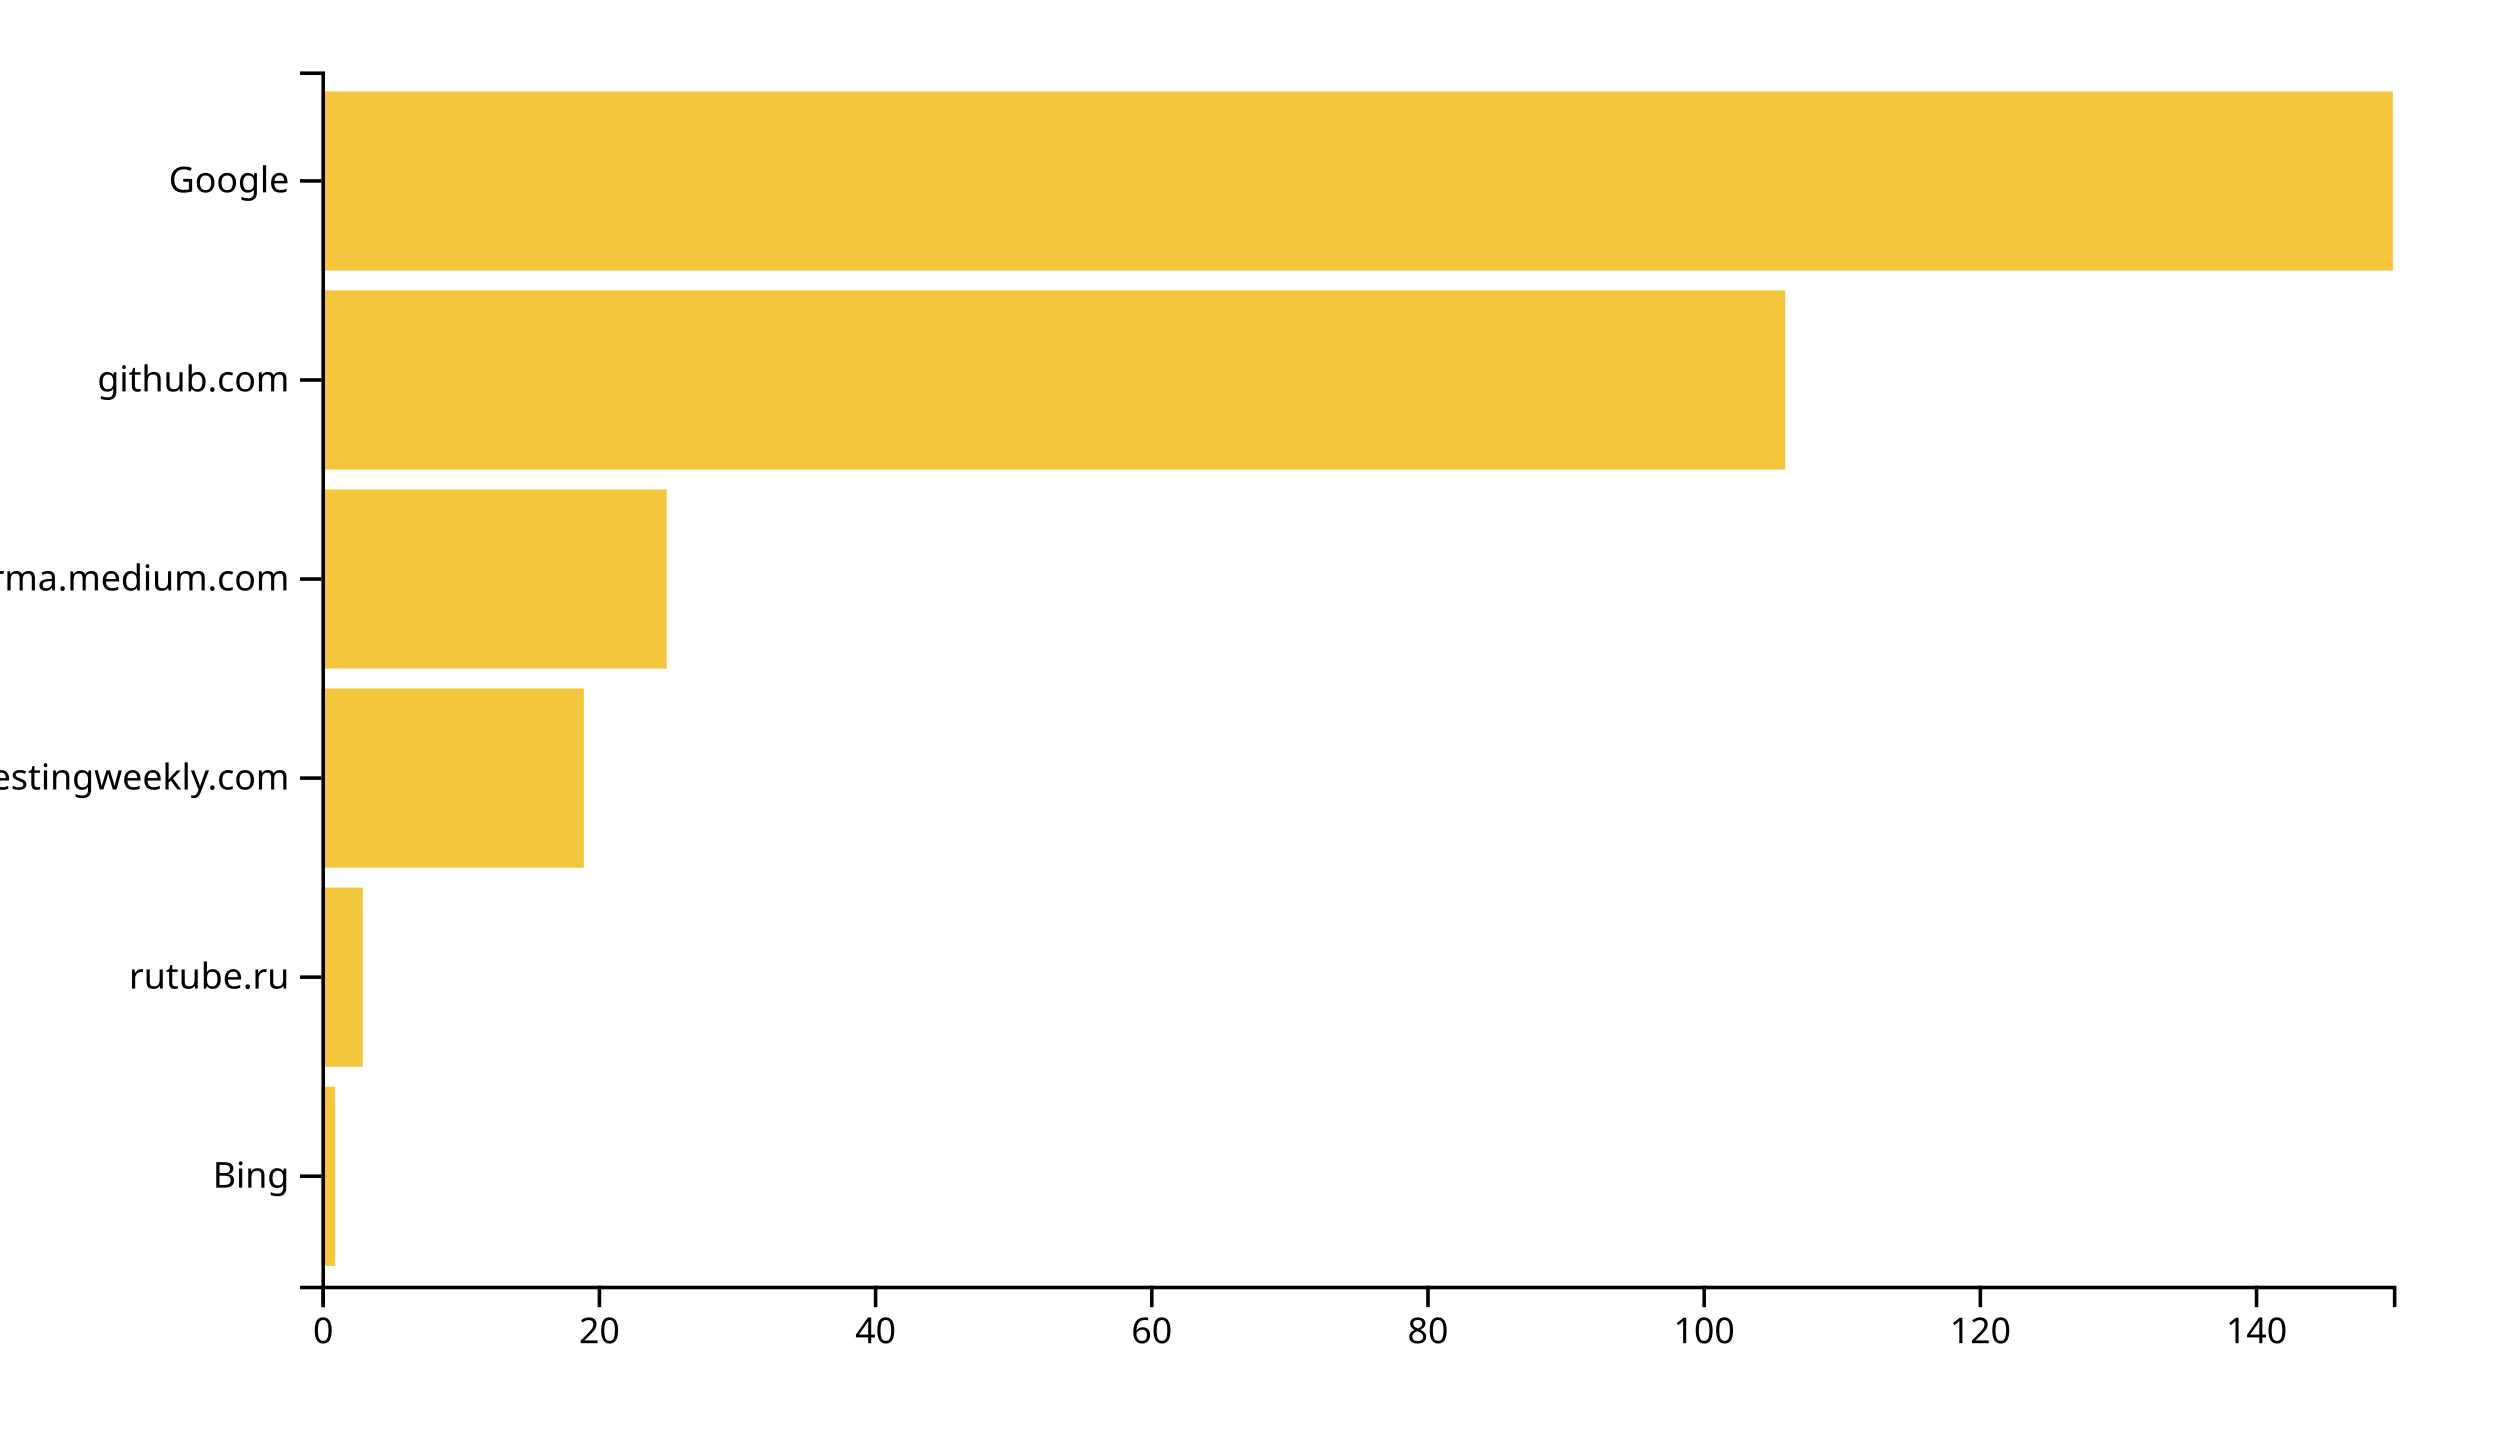
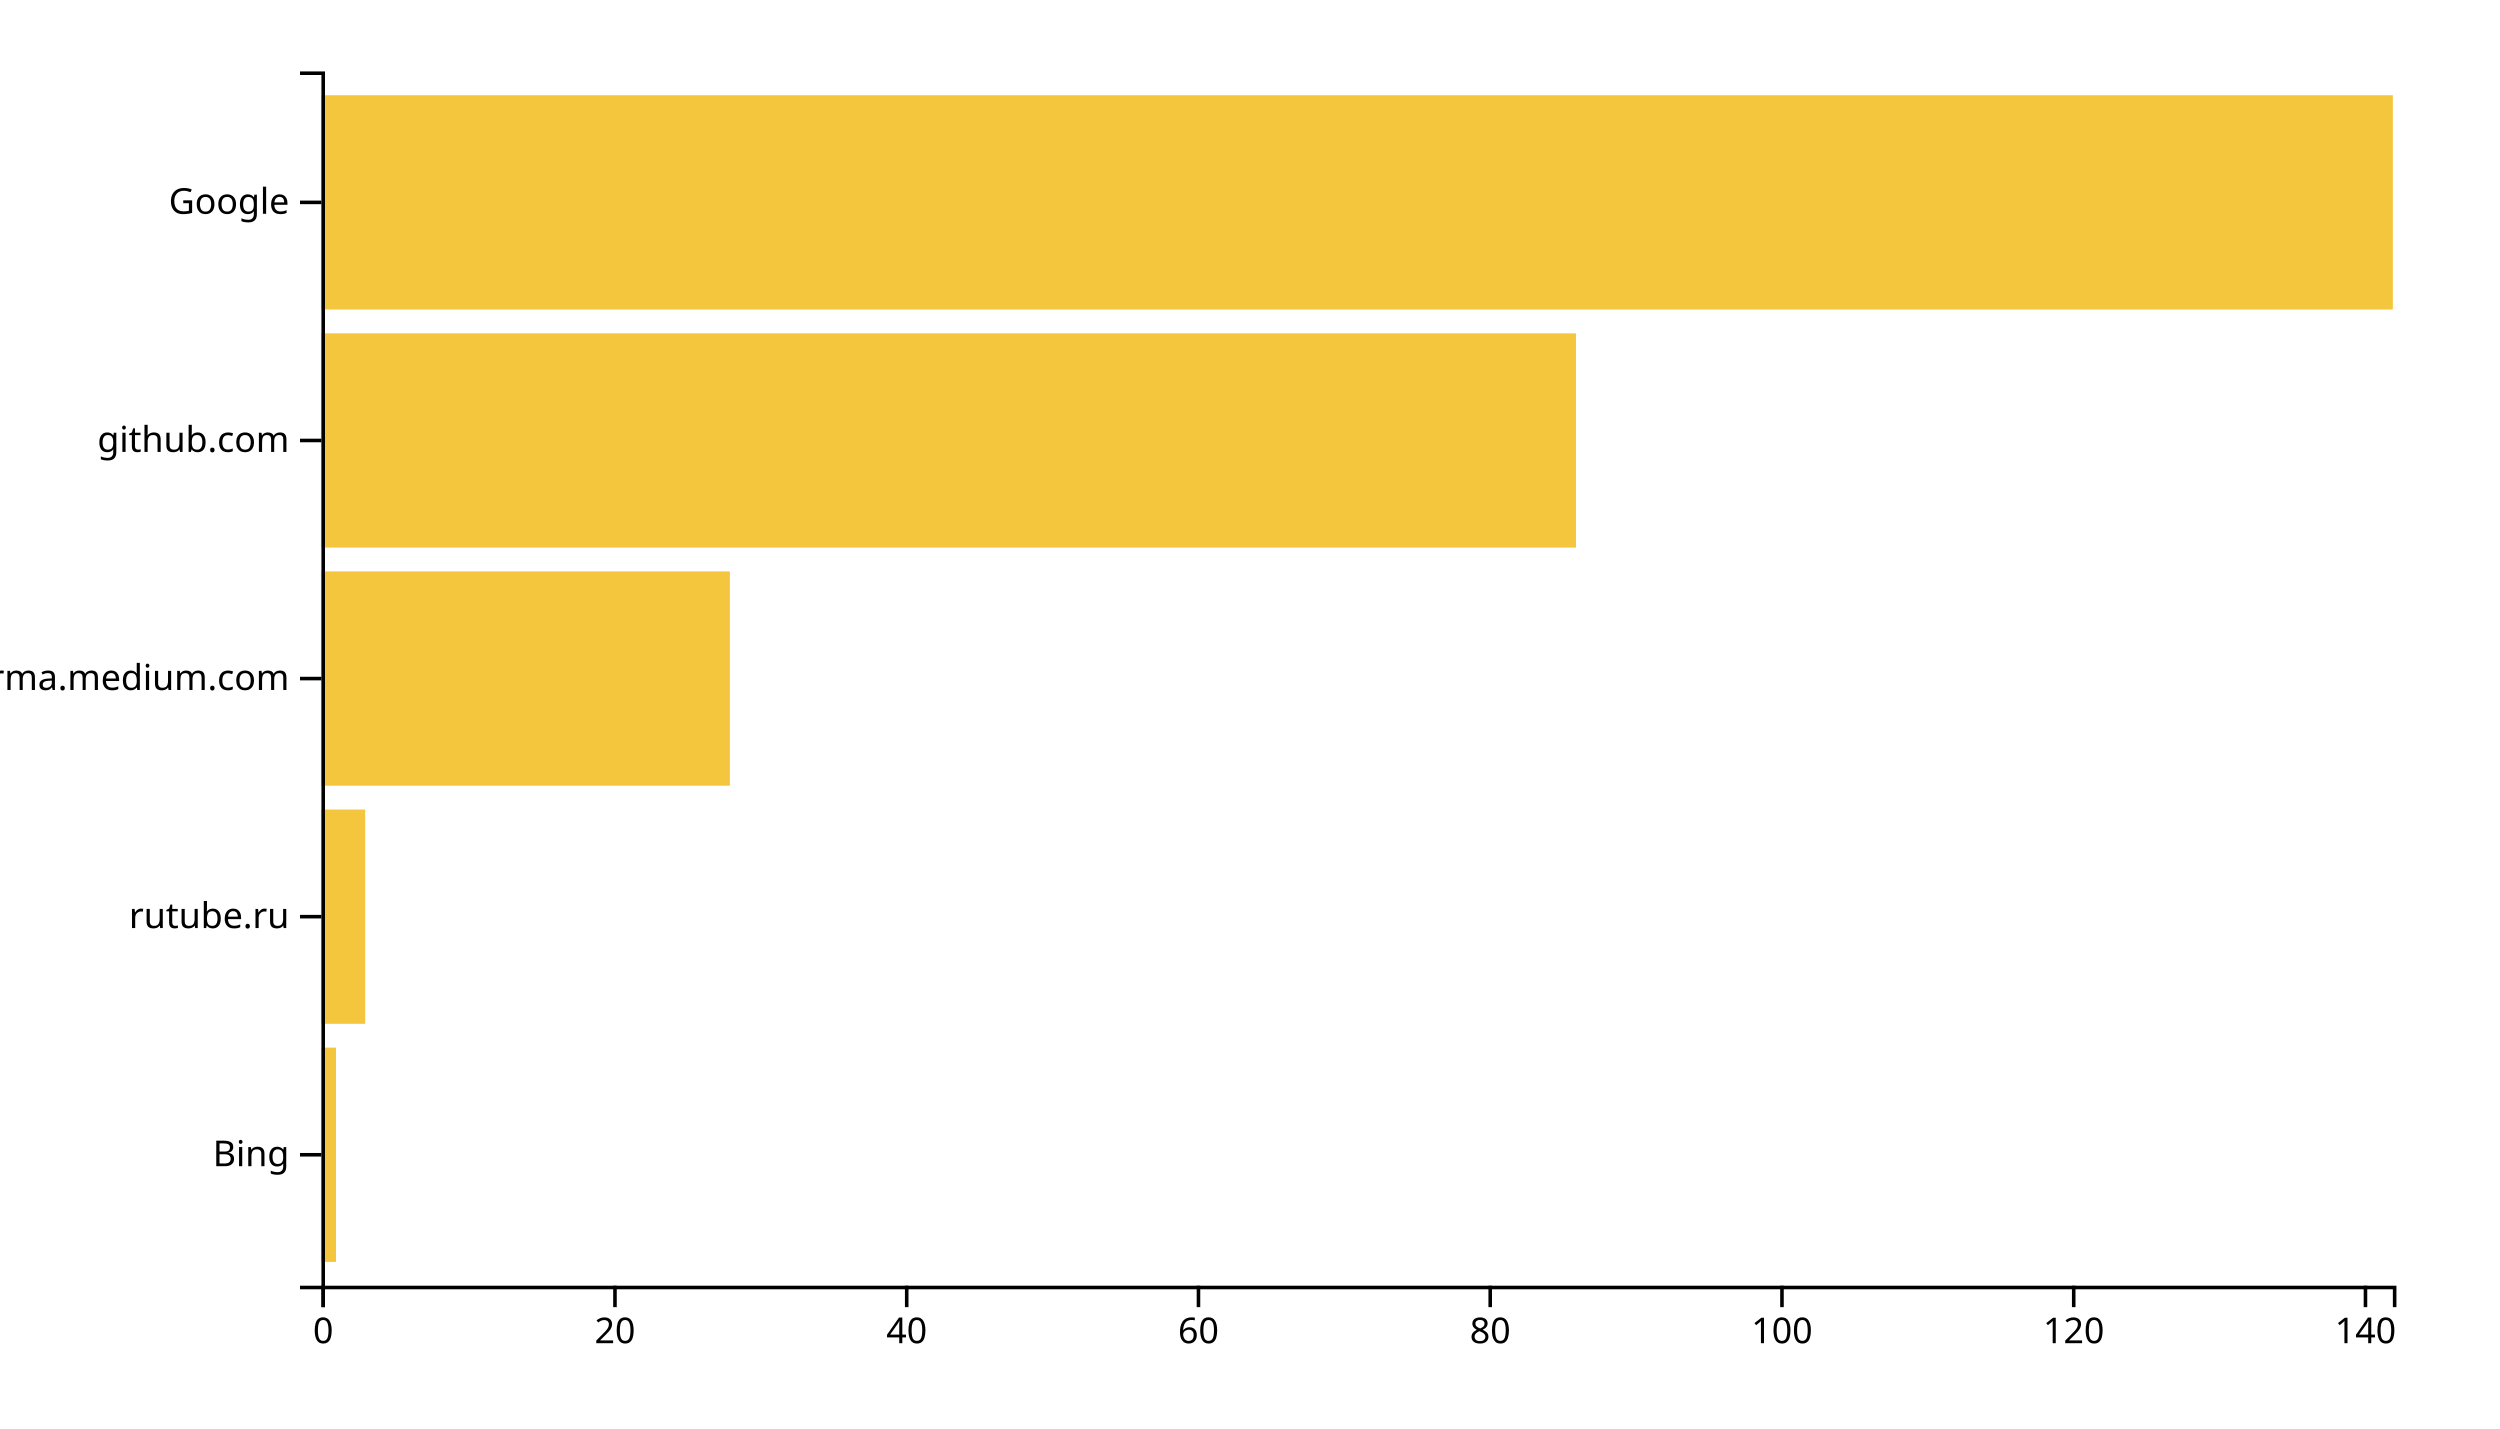
<svg xmlns="http://www.w3.org/2000/svg" width="700" height="400">
  <g transform="translate(90,20)">
-     <rect class="bar" width="3.867" y="284.262" height="50.164" style="fill: #f4c63d; text-anchor: end;" />
-     <rect class="bar" width="11.6" y="228.525" height="50.164" style="fill: #f4c63d; text-anchor: end;" />
-     <rect class="bar" width="73.467" y="172.787" height="50.164" style="fill: #f4c63d; text-anchor: end;" />
-     <rect class="bar" width="96.667" y="117.049" height="50.164" style="fill: #f4c63d; text-anchor: end;" />
-     <rect class="bar" width="409.867" y="61.311" height="50.164" style="fill: #f4c63d; text-anchor: end;" />
-     <rect class="bar" width="580" y="5.574" height="50.164" style="fill: #f4c63d; text-anchor: end;" />
+     <rect class="bar" width="4.085" y="273.333" height="60" style="fill: #f4c63d; text-anchor: end;" />
+     <rect class="bar" width="12.254" y="206.667" height="60" style="fill: #f4c63d; text-anchor: end;" />
+     <rect class="bar" width="114.366" y="140" height="60" style="fill: #f4c63d; text-anchor: end;" />
+     <rect class="bar" width="351.268" y="73.333" height="60" style="fill: #f4c63d; text-anchor: end;" />
+     <rect class="bar" width="580" y="6.667" height="60" style="fill: #f4c63d; text-anchor: end;" />
    <g transform="translate(0,340)" fill="none" font-size="10" font-family="sans-serif" text-anchor="middle">
      <path class="domain" stroke="currentColor" d="M0.5,6V0.5H580.5V6" />
      <g class="tick" opacity="1" transform="translate(0.5,0)">
        <line stroke="currentColor" y2="6" />
        <text fill="currentColor" y="9" dy="0.71em">0</text>
      </g>
-       <g class="tick" opacity="1" transform="translate(77.83333,0)">
+       <g class="tick" opacity="1" transform="translate(82.19014,0)">
        <line stroke="currentColor" y2="6" />
        <text fill="currentColor" y="9" dy="0.71em">20</text>
      </g>
-       <g class="tick" opacity="1" transform="translate(155.1667,0)">
+       <g class="tick" opacity="1" transform="translate(163.8803,0)">
        <line stroke="currentColor" y2="6" />
        <text fill="currentColor" y="9" dy="0.71em">40</text>
      </g>
-       <g class="tick" opacity="1" transform="translate(232.5,0)">
+       <g class="tick" opacity="1" transform="translate(245.5704,0)">
        <line stroke="currentColor" y2="6" />
        <text fill="currentColor" y="9" dy="0.71em">60</text>
      </g>
-       <g class="tick" opacity="1" transform="translate(309.8333,0)">
+       <g class="tick" opacity="1" transform="translate(327.2606,0)">
        <line stroke="currentColor" y2="6" />
        <text fill="currentColor" y="9" dy="0.71em">80</text>
      </g>
-       <g class="tick" opacity="1" transform="translate(387.1667,0)">
+       <g class="tick" opacity="1" transform="translate(408.9507,0)">
        <line stroke="currentColor" y2="6" />
        <text fill="currentColor" y="9" dy="0.71em">100</text>
      </g>
-       <g class="tick" opacity="1" transform="translate(464.5,0)">
+       <g class="tick" opacity="1" transform="translate(490.6408,0)">
        <line stroke="currentColor" y2="6" />
        <text fill="currentColor" y="9" dy="0.71em">120</text>
      </g>
-       <g class="tick" opacity="1" transform="translate(541.8333,0)">
+       <g class="tick" opacity="1" transform="translate(572.331,0)">
        <line stroke="currentColor" y2="6" />
        <text fill="currentColor" y="9" dy="0.71em">140</text>
      </g>
    </g>
    <g fill="none" font-size="10" font-family="sans-serif" text-anchor="end">
      <path class="domain" stroke="currentColor" d="M-6,340.5H0.5V0.5H-6" />
-       <g class="tick" opacity="1" transform="translate(0,309.3443)">
+       <g class="tick" opacity="1" transform="translate(0,303.3333)">
        <line stroke="currentColor" x2="-6" />
        <text fill="currentColor" x="-9" dy="0.32em">Bing</text>
      </g>
-       <g class="tick" opacity="1" transform="translate(0,253.6066)">
+       <g class="tick" opacity="1" transform="translate(0,236.6667)">
        <line stroke="currentColor" x2="-6" />
        <text fill="currentColor" x="-9" dy="0.32em">rutube.ru</text>
      </g>
-       <g class="tick" opacity="1" transform="translate(0,197.8689)">
-         <line stroke="currentColor" x2="-6" />
-         <text fill="currentColor" x="-9" dy="0.32em">softwaretestingweekly.com</text>
-       </g>
-       <g class="tick" opacity="1" transform="translate(0,142.1311)">
+       <g class="tick" opacity="1" transform="translate(0,170)">
        <line stroke="currentColor" x2="-6" />
        <text fill="currentColor" x="-9" dy="0.32em">xgirma.medium.com</text>
      </g>
-       <g class="tick" opacity="1" transform="translate(0,86.39344)">
+       <g class="tick" opacity="1" transform="translate(0,103.3333)">
        <line stroke="currentColor" x2="-6" />
        <text fill="currentColor" x="-9" dy="0.32em">github.com</text>
      </g>
-       <g class="tick" opacity="1" transform="translate(0,30.65574)">
+       <g class="tick" opacity="1" transform="translate(0,36.66667)">
        <line stroke="currentColor" x2="-6" />
        <text fill="currentColor" x="-9" dy="0.32em">Google</text>
      </g>
    </g>
  </g>
</svg>
